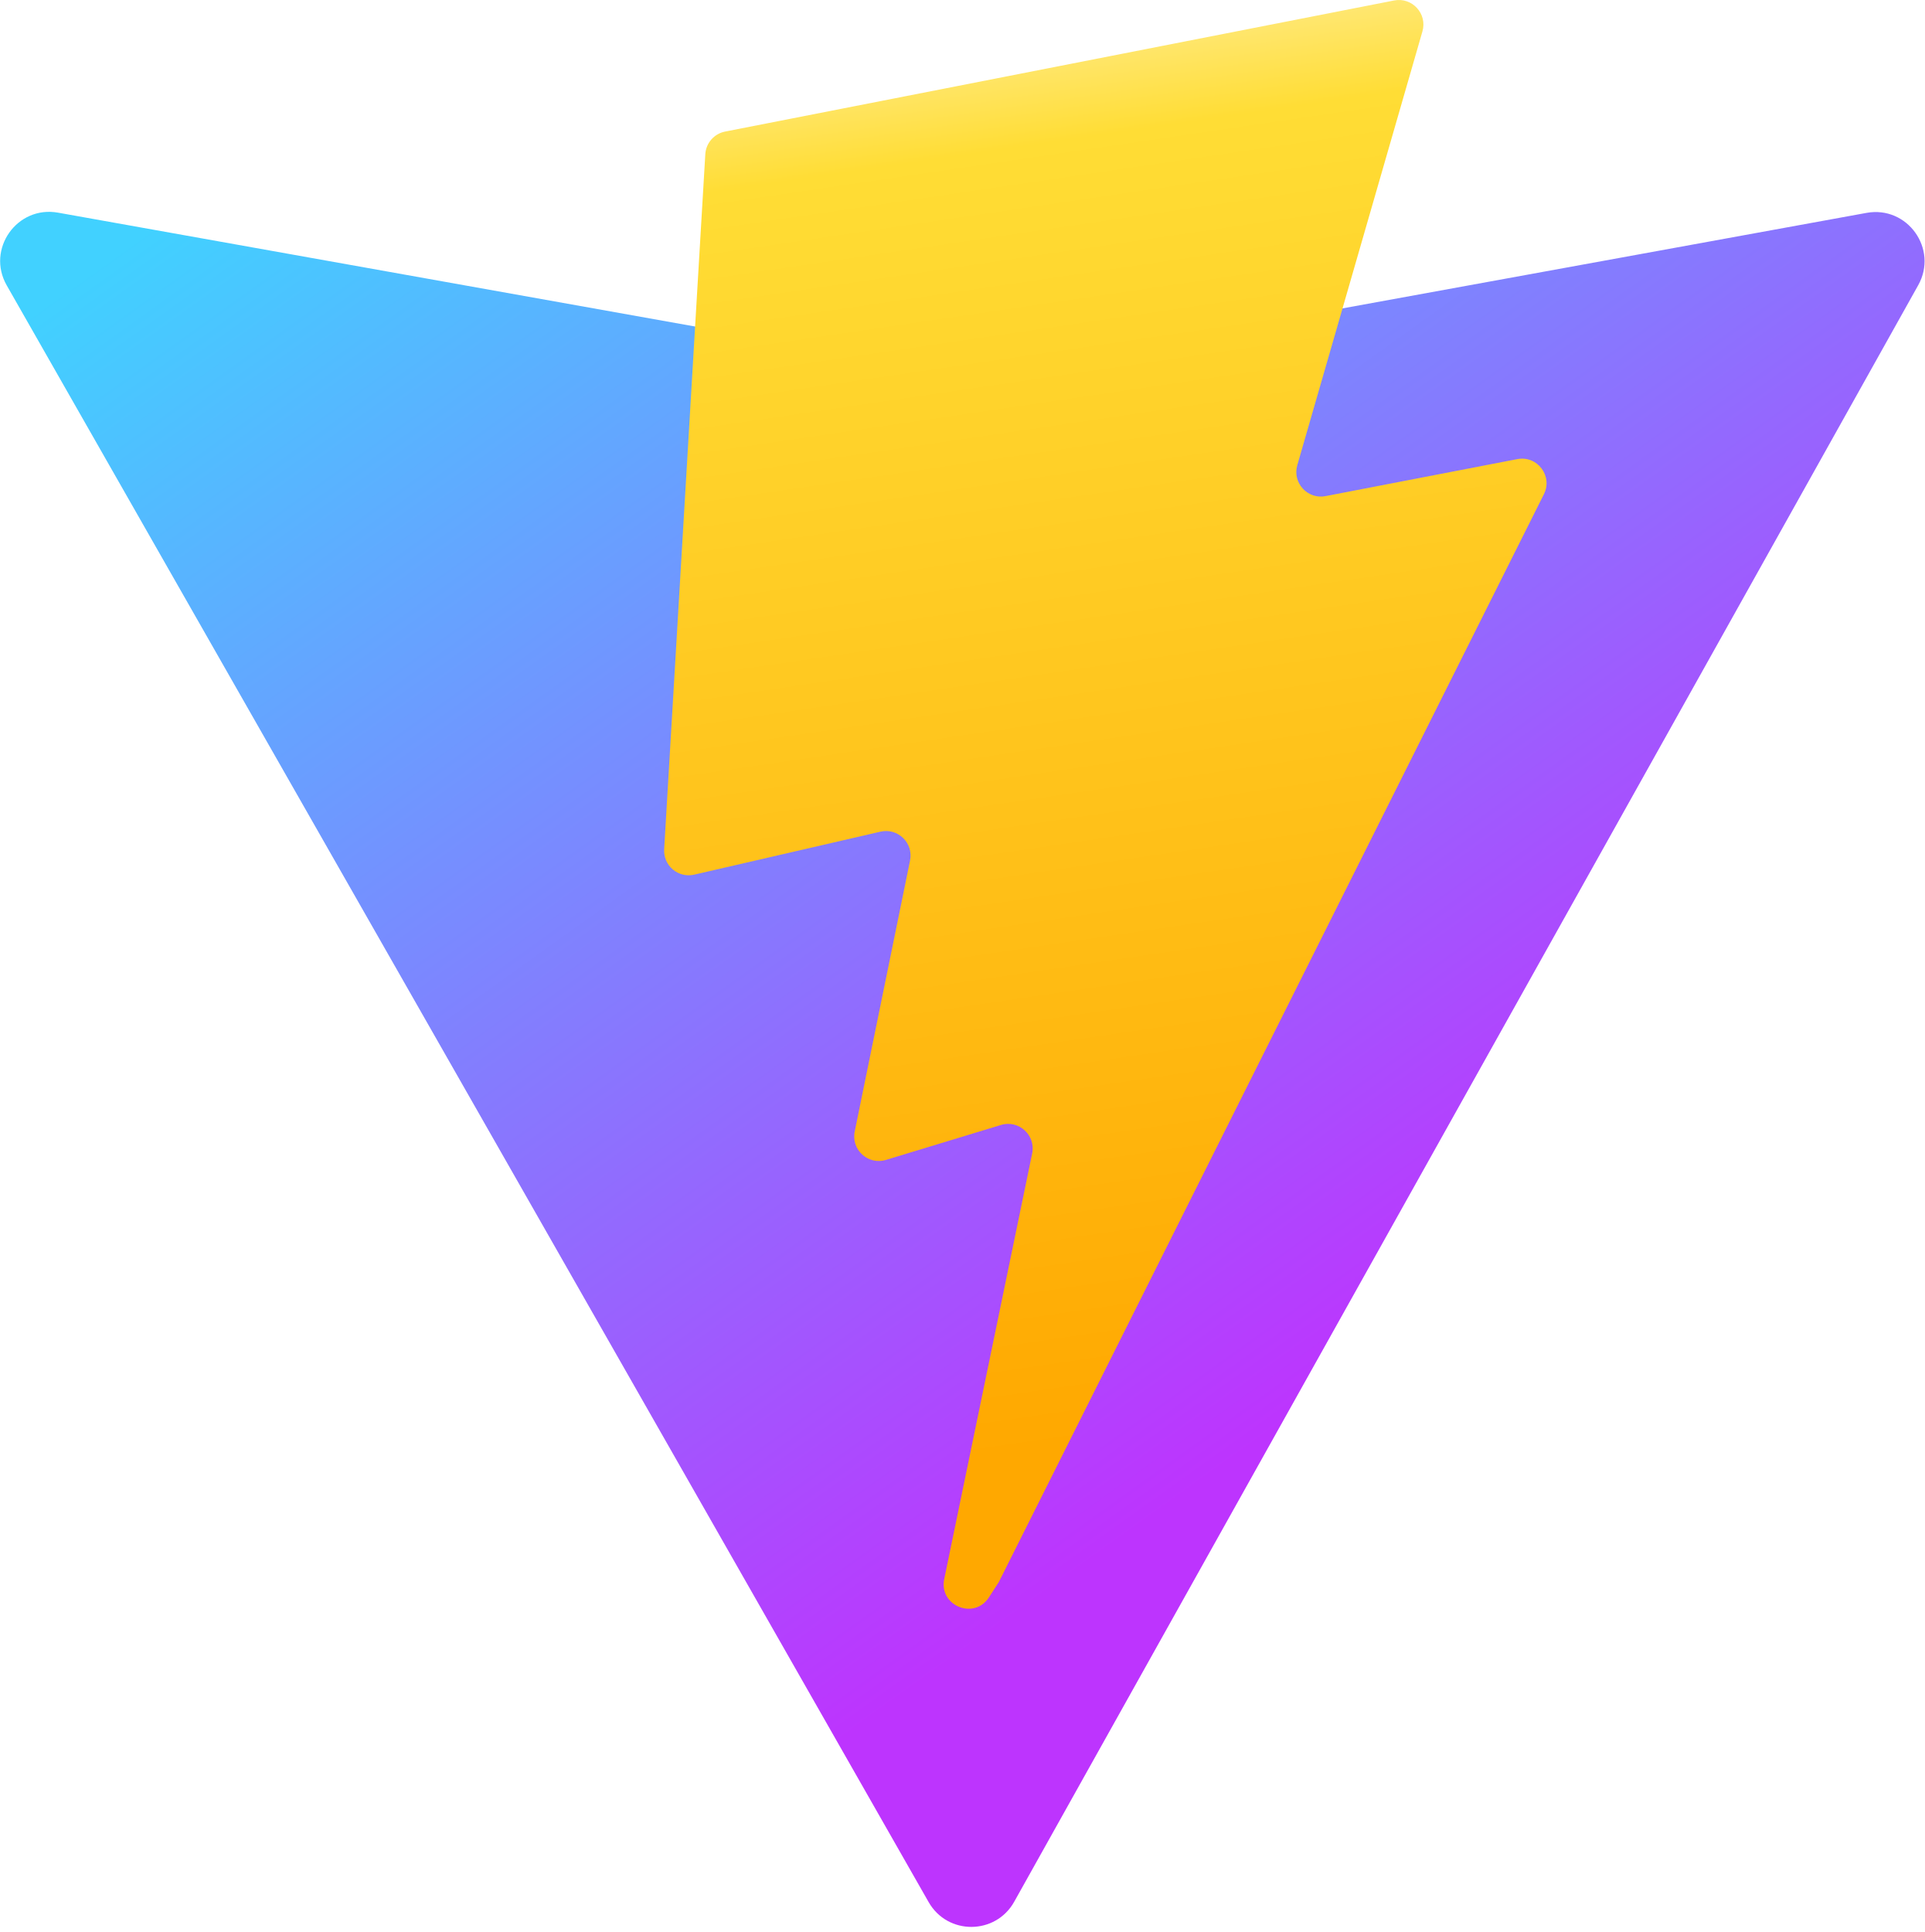
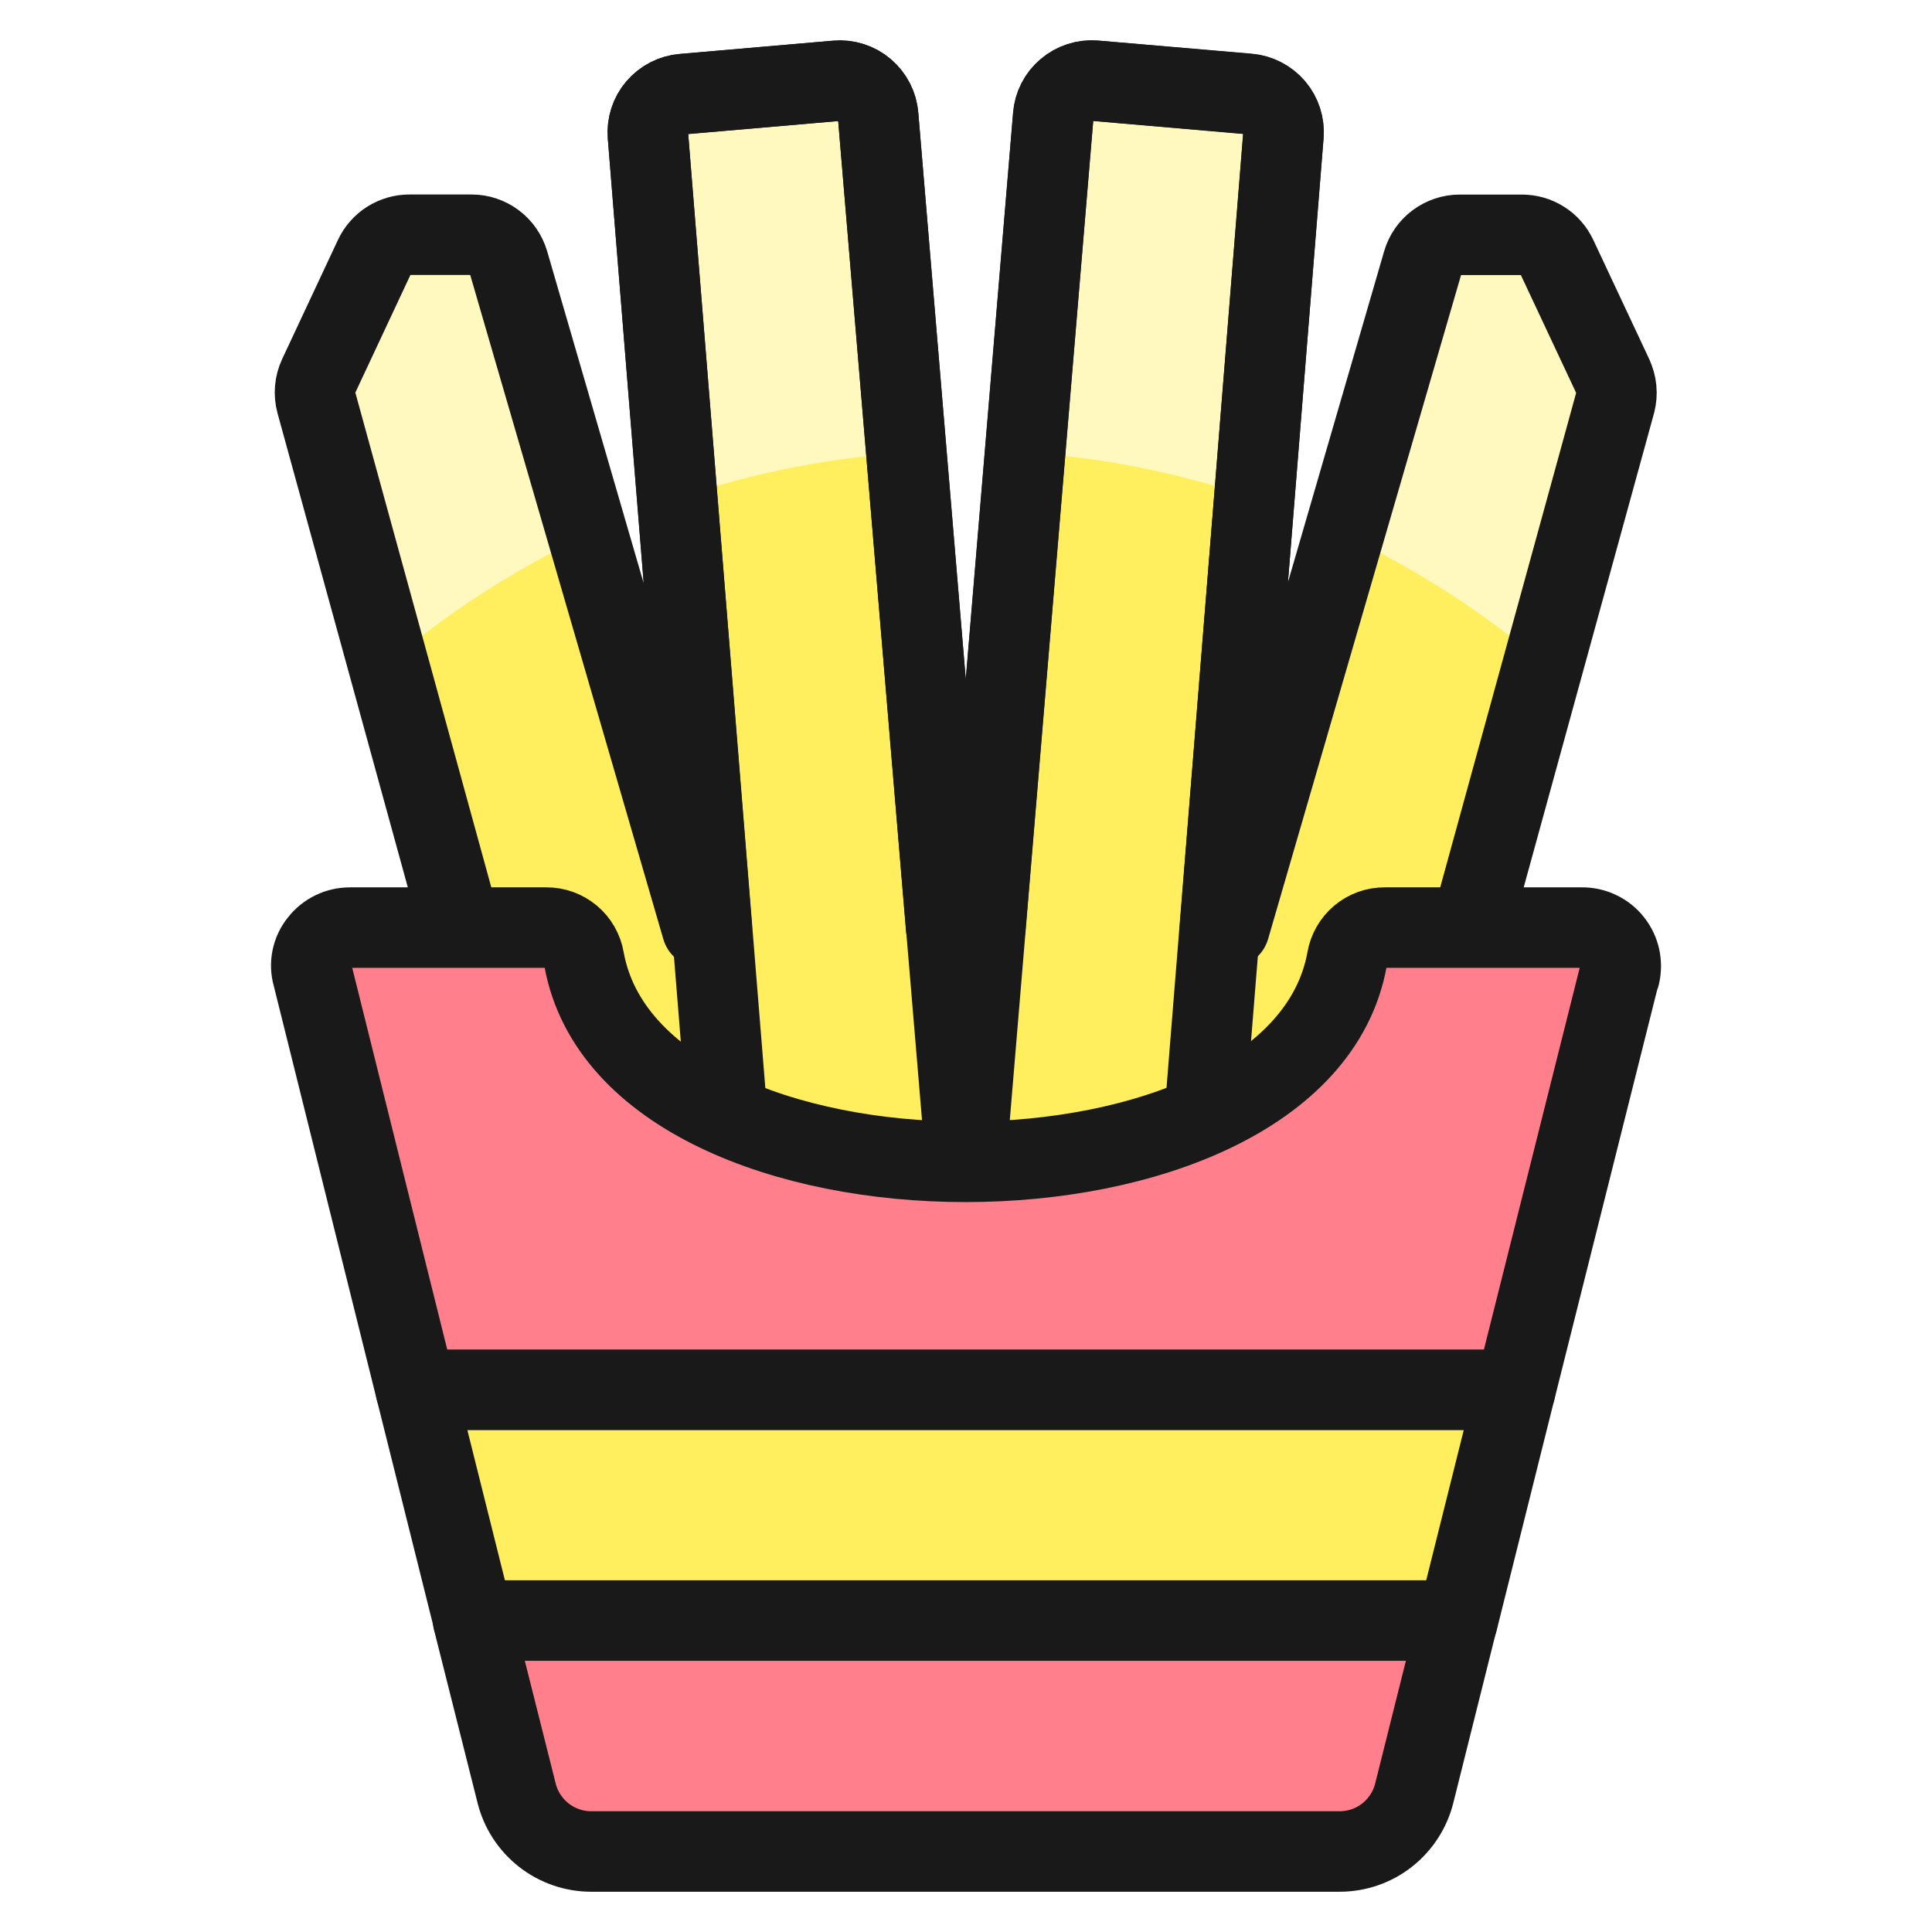
- <svg xmlns="http://www.w3.org/2000/svg" aria-hidden="true" role="img" class="iconify iconify--logos" width="31.88" height="32" preserveAspectRatio="xMidYMid meet" viewBox="0 0 256 257">
-   <defs>
-     <linearGradient id="IconifyId1813088fe1fbc01fb466" x1="-.828%" x2="57.636%" y1="7.652%" y2="78.411%">
-       <stop offset="0%" stop-color="#41D1FF" />
-       <stop offset="100%" stop-color="#BD34FE" />
-     </linearGradient>
-     <linearGradient id="IconifyId1813088fe1fbc01fb467" x1="43.376%" x2="50.316%" y1="2.242%" y2="89.03%">
-       <stop offset="0%" stop-color="#FFEA83" />
-       <stop offset="8.333%" stop-color="#FFDD35" />
-       <stop offset="100%" stop-color="#FFA800" />
-     </linearGradient>
-   </defs>
-   <path fill="url(#IconifyId1813088fe1fbc01fb466)" d="M255.153 37.938L134.897 252.976c-2.483 4.44-8.862 4.466-11.382.048L.875 37.958c-2.746-4.814 1.371-10.646 6.827-9.67l120.385 21.517a6.537 6.537 0 0 0 2.322-.004l117.867-21.483c5.438-.991 9.574 4.796 6.877 9.62Z" />
-   <path fill="url(#IconifyId1813088fe1fbc01fb467)" d="M185.432.063L96.44 17.501a3.268 3.268 0 0 0-2.634 3.014l-5.474 92.456a3.268 3.268 0 0 0 3.997 3.378l24.777-5.718c2.318-.535 4.413 1.507 3.936 3.838l-7.361 36.047c-.495 2.426 1.782 4.5 4.151 3.78l15.304-4.649c2.372-.72 4.652 1.36 4.15 3.788l-11.698 56.621c-.732 3.542 3.979 5.473 5.943 2.437l1.313-2.028l72.516-144.72c1.215-2.423-.88-5.186-3.54-4.672l-25.505 4.922c-2.396.462-4.435-1.77-3.759-4.114l16.646-57.705c.677-2.35-1.37-4.583-3.769-4.113Z" />
+ <svg xmlns="http://www.w3.org/2000/svg" fill="none" viewBox="0 0 24 24" id="Fast-Food-French-Fries--Streamline-Ultimate" height="24" width="24">
+   <path fill="#ffef5e" d="m20.034 4.672 -0.695 -1.481c-0.039 -0.082 -0.1 -0.152 -0.177 -0.2 -0.077 -0.049 -0.166 -0.074 -0.257 -0.074h-0.772c-0.103 0 -0.204 0.034 -0.287 0.096 -0.083 0.062 -0.143 0.149 -0.172 0.249l-2.401 8.262h-0.118l0.787 -9.842c0.01 -0.126 -0.03 -0.251 -0.112 -0.347 -0.082 -0.096 -0.198 -0.157 -0.324 -0.167l-1.906 -0.165c-0.063 -0.005 -0.126 0.002 -0.186 0.021 -0.06 0.019 -0.116 0.05 -0.164 0.091 -0.048 0.041 -0.088 0.09 -0.116 0.146 -0.029 0.056 -0.046 0.117 -0.051 0.18l-0.843 10.083h-0.487l-0.844 -10.081c-0.005 -0.063 -0.022 -0.124 -0.051 -0.18 -0.029 -0.056 -0.068 -0.106 -0.116 -0.147 -0.048 -0.041 -0.104 -0.072 -0.164 -0.091 -0.06 -0.019 -0.123 -0.027 -0.186 -0.021l-1.906 0.165c-0.126 0.01 -0.243 0.071 -0.325 0.167 -0.082 0.096 -0.122 0.221 -0.112 0.348l0.793 9.842h-0.122L6.317 3.261c-0.029 -0.099 -0.089 -0.187 -0.172 -0.249 -0.083 -0.062 -0.183 -0.096 -0.287 -0.096h-0.772c-0.091 -0 -0.18 0.026 -0.257 0.074 -0.077 0.049 -0.138 0.118 -0.177 0.2L3.958 4.672c-0.048 0.103 -0.058 0.22 -0.028 0.33l1.792 6.521 1.735 5.117h9.114l1.701 -5.117 1.793 -6.523c0.028 -0.11 0.017 -0.226 -0.032 -0.328Z" stroke-width="1" />
+   <path fill="#fff9bf" d="m19.172 8.24 0.89 -3.239c0.03 -0.11 0.021 -0.227 -0.027 -0.33l-0.695 -1.481c-0.039 -0.082 -0.1 -0.152 -0.177 -0.2 -0.077 -0.049 -0.166 -0.074 -0.257 -0.074h-0.772c-0.103 0 -0.204 0.033 -0.287 0.096 -0.083 0.062 -0.143 0.149 -0.172 0.249l-0.982 3.384c0.894 0.419 1.728 0.955 2.479 1.595Z" stroke-width="1" />
+   <path fill="#fff9bf" d="m15.58 6.19 0.362 -4.509c0.01 -0.126 -0.03 -0.251 -0.112 -0.347 -0.082 -0.096 -0.198 -0.157 -0.324 -0.167l-1.906 -0.165c-0.063 -0.005 -0.126 0.002 -0.186 0.021 -0.06 0.019 -0.116 0.05 -0.164 0.091 -0.048 0.041 -0.087 0.09 -0.116 0.146 -0.029 0.056 -0.046 0.117 -0.051 0.18l-0.349 4.18c0.97 0.064 1.927 0.256 2.846 0.57Z" stroke-width="1" />
+   <path fill="#fff9bf" d="M4.819 8.242c0.752 -0.641 1.586 -1.178 2.481 -1.597l-0.983 -3.384c-0.029 -0.099 -0.089 -0.187 -0.172 -0.249 -0.083 -0.062 -0.183 -0.096 -0.287 -0.096h-0.772c-0.091 -0 -0.18 0.026 -0.257 0.074 -0.077 0.049 -0.138 0.118 -0.177 0.2L3.958 4.672c-0.048 0.103 -0.058 0.22 -0.028 0.33l0.89 3.24Z" stroke-width="1" />
+   <path fill="#fff9bf" d="m11.26 5.622 -0.35 -4.181c-0.005 -0.063 -0.022 -0.124 -0.051 -0.18 -0.029 -0.056 -0.068 -0.106 -0.116 -0.147 -0.048 -0.041 -0.103 -0.072 -0.164 -0.091 -0.06 -0.019 -0.123 -0.027 -0.186 -0.021l-1.906 0.165c-0.126 0.01 -0.243 0.071 -0.325 0.167 -0.082 0.096 -0.122 0.221 -0.112 0.348l0.363 4.51c0.919 -0.315 1.877 -0.506 2.846 -0.568Z" stroke-width="1" />
+   <path stroke="#191919" stroke-linecap="round" stroke-linejoin="round" d="m20.034 4.672 -0.695 -1.481c-0.039 -0.082 -0.1 -0.152 -0.177 -0.2 -0.077 -0.049 -0.166 -0.074 -0.257 -0.074h-0.772c-0.103 0 -0.204 0.034 -0.287 0.096 -0.083 0.062 -0.143 0.149 -0.172 0.249l-2.401 8.262h-0.118l0.787 -9.842c0.01 -0.126 -0.03 -0.251 -0.112 -0.347 -0.082 -0.096 -0.198 -0.157 -0.324 -0.167l-1.906 -0.165c-0.063 -0.005 -0.126 0.002 -0.186 0.021 -0.06 0.019 -0.116 0.05 -0.164 0.091 -0.048 0.041 -0.088 0.09 -0.116 0.146 -0.029 0.056 -0.046 0.117 -0.051 0.18l-0.843 10.083h-0.487l-0.844 -10.081c-0.005 -0.063 -0.022 -0.124 -0.051 -0.18 -0.029 -0.056 -0.068 -0.106 -0.116 -0.147 -0.048 -0.041 -0.104 -0.072 -0.164 -0.091 -0.06 -0.019 -0.123 -0.027 -0.186 -0.021l-1.906 0.165c-0.126 0.01 -0.243 0.071 -0.325 0.167 -0.082 0.096 -0.122 0.221 -0.112 0.348l0.793 9.842h-0.122L6.317 3.261c-0.029 -0.099 -0.089 -0.187 -0.172 -0.249 -0.083 -0.062 -0.183 -0.096 -0.287 -0.096h-0.772c-0.091 -0 -0.18 0.026 -0.257 0.074 -0.077 0.049 -0.138 0.118 -0.177 0.2L3.958 4.672c-0.048 0.103 -0.058 0.22 -0.028 0.33l1.792 6.521 1.735 5.117h9.114l1.701 -5.117 1.793 -6.523c0.028 -0.11 0.017 -0.226 -0.032 -0.328Z" stroke-width="1" />
+   <path stroke="#191919" stroke-linecap="round" stroke-linejoin="round" d="M11.999 14.434 10.909 1.442c-0.005 -0.063 -0.022 -0.124 -0.051 -0.18 -0.029 -0.056 -0.068 -0.106 -0.116 -0.147 -0.048 -0.041 -0.103 -0.072 -0.164 -0.091 -0.06 -0.019 -0.123 -0.027 -0.186 -0.021l-1.906 0.165c-0.126 0.01 -0.243 0.071 -0.325 0.167 -0.082 0.096 -0.122 0.221 -0.112 0.348L9.034 13.867" stroke-width="1" />
+   <path stroke="#191919" stroke-linecap="round" stroke-linejoin="round" d="m11.999 14.434 1.085 -12.992c0.005 -0.063 0.022 -0.124 0.051 -0.18 0.029 -0.056 0.068 -0.106 0.117 -0.146 0.048 -0.041 0.103 -0.072 0.163 -0.092 0.06 -0.02 0.123 -0.027 0.186 -0.022l1.906 0.163c0.126 0.011 0.243 0.071 0.325 0.167 0.082 0.096 0.122 0.221 0.112 0.348L14.964 13.867" stroke-width="1" />
+   <path fill="#ffef5e" stroke="#191919" stroke-linecap="round" stroke-linejoin="round" d="m18.824 17.263 -0.717 2.869H5.882l-0.717 -2.869H18.824Z" stroke-width="1" />
+   <path fill="#ff808c" stroke="#191919" stroke-linecap="round" stroke-linejoin="round" d="M5.877 20.131H18.105l-0.536 2.142c-0.051 0.207 -0.171 0.392 -0.339 0.524 -0.168 0.132 -0.376 0.203 -0.59 0.203H7.346c-0.214 0 -0.421 -0.071 -0.59 -0.203 -0.168 -0.132 -0.288 -0.316 -0.339 -0.524l-0.539 -2.142Z" stroke-width="1" />
+   <path fill="#ff808c" stroke="#191919" stroke-linecap="round" stroke-linejoin="round" d="m20.115 12.118 -1.291 5.146H5.165l-1.281 -5.146c-0.02 -0.07 -0.023 -0.144 -0.008 -0.216 0.015 -0.072 0.047 -0.139 0.093 -0.195 0.045 -0.058 0.102 -0.104 0.168 -0.136 0.066 -0.032 0.138 -0.048 0.211 -0.048h2.439c0.112 -0.001 0.22 0.038 0.306 0.11 0.086 0.072 0.143 0.172 0.162 0.282 0.603 3.357 8.877 3.357 9.479 0 0.019 -0.11 0.077 -0.21 0.162 -0.282 0.086 -0.072 0.194 -0.111 0.306 -0.11h2.449c0.073 -0.001 0.145 0.015 0.211 0.047 0.066 0.031 0.124 0.077 0.169 0.135 0.045 0.057 0.077 0.124 0.092 0.195 0.015 0.071 0.014 0.145 -0.003 0.216l-0.005 0.002Z" stroke-width="1" />
</svg>
